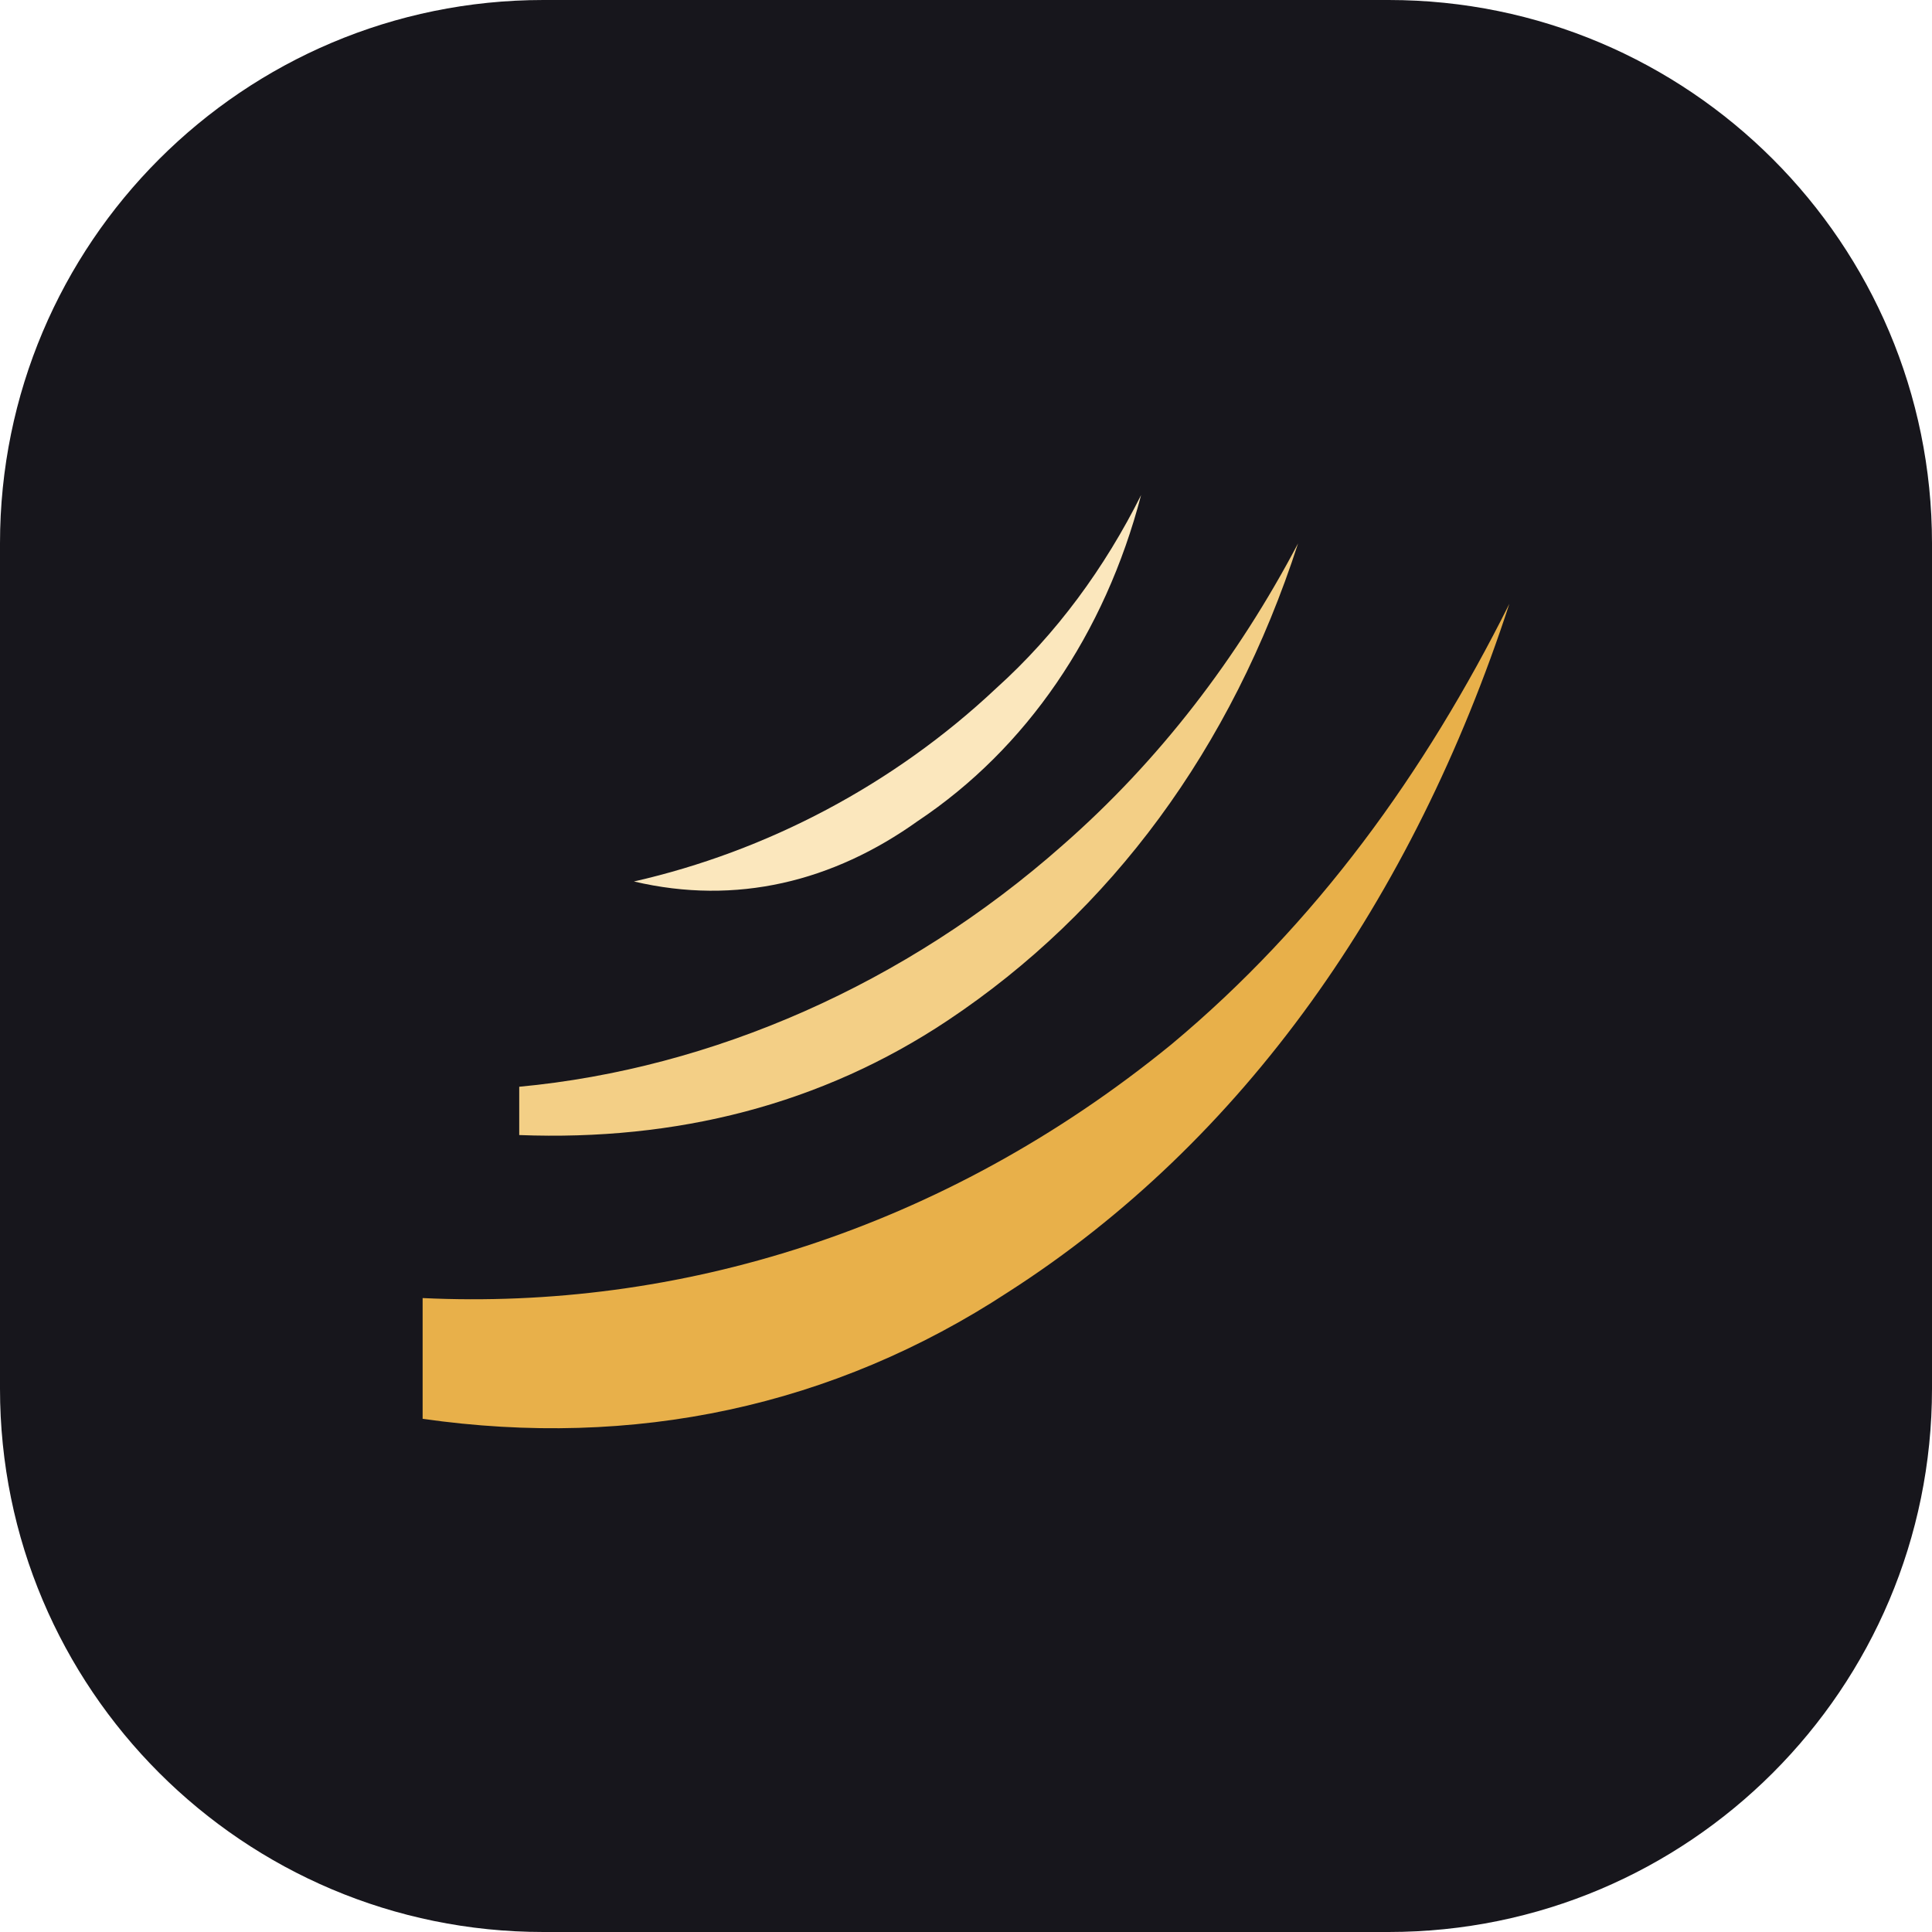
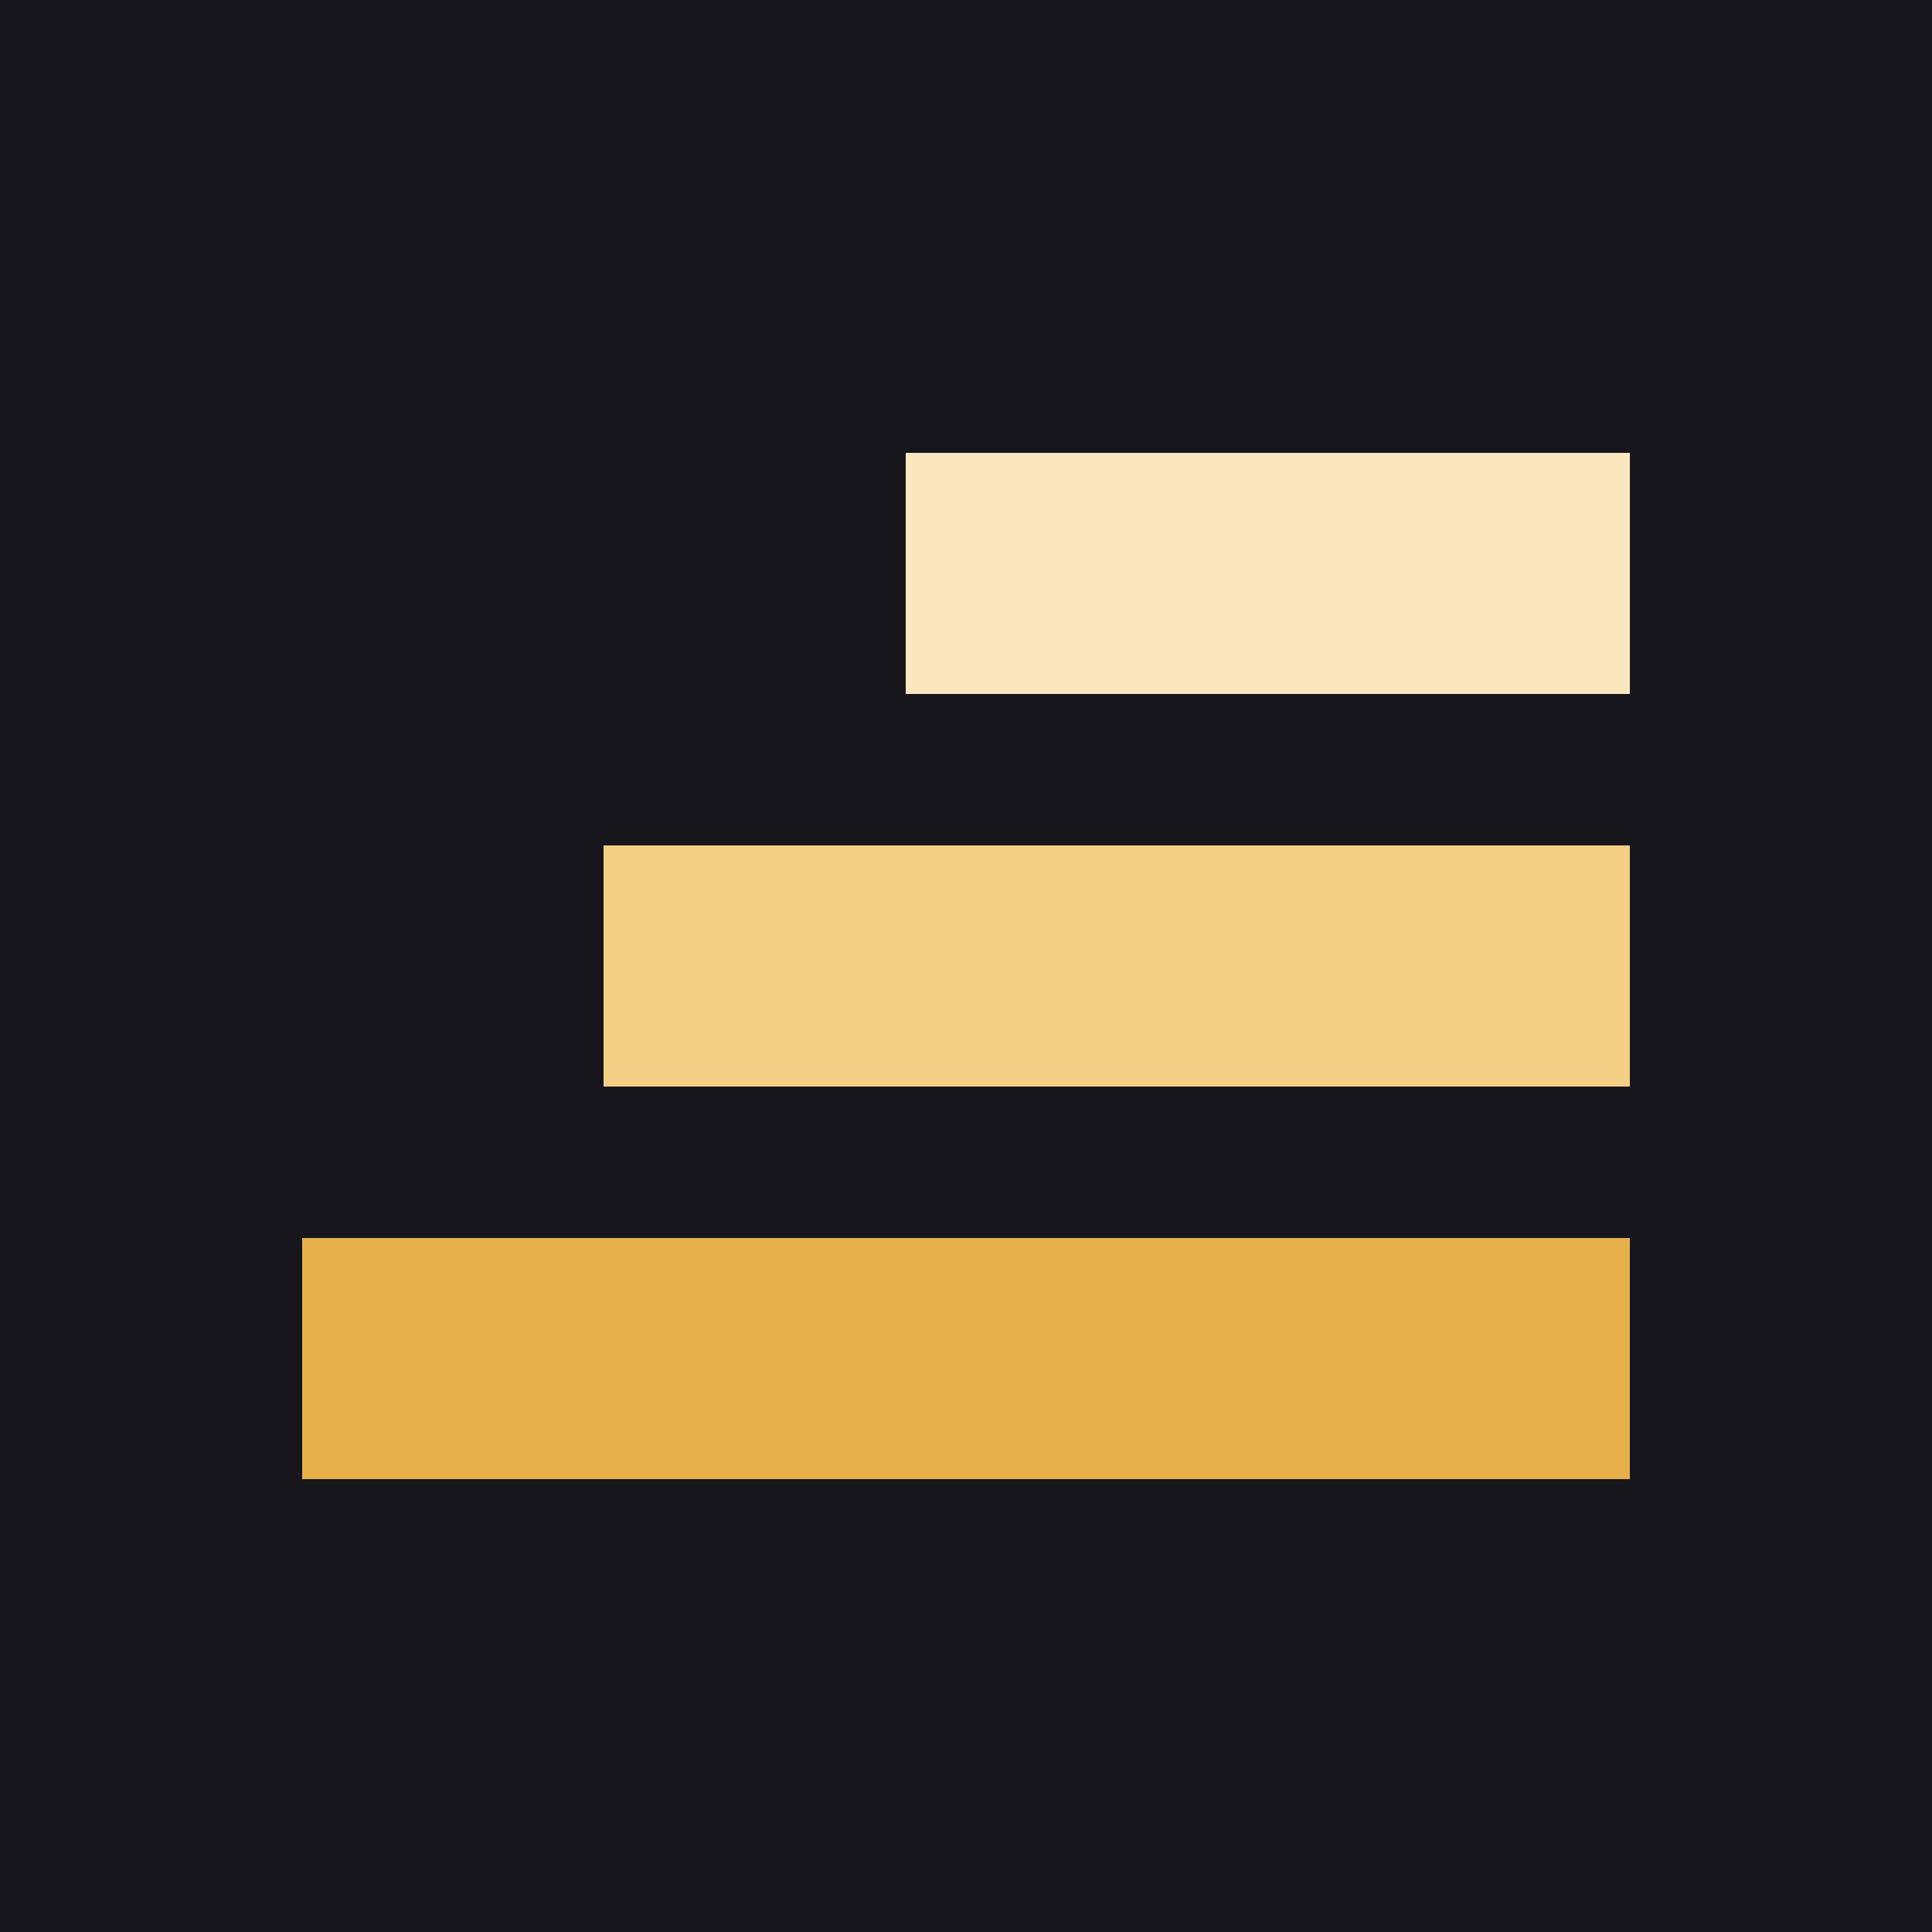
- <svg xmlns="http://www.w3.org/2000/svg" viewBox="0 0 32 32">
-   <rect width="32" height="32" rx="9" fill="#17161c" />
-   <path d="M7 21.5c4.2.2 8.6-1.1 12.4-4.2 2.4-2 4.2-4.5 5.6-7.3-1.6 4.9-4.4 8.9-8.3 11.4-2.9 1.9-6.2 2.6-9.7 2.1z" fill="#e8b04a" />
-   <path d="M8.6 18c3.2-.3 6.4-1.7 9-4 1.6-1.4 2.9-3.1 3.9-5-1.1 3.4-3.1 6.1-5.8 7.9-2.1 1.4-4.5 2-7.1 1.9z" fill="#f3cf86" />
-   <path d="M10.5 14.6c2.2-.5 4.3-1.6 6-3.2 1-.9 1.8-2 2.4-3.2-.6 2.3-1.9 4.2-3.7 5.4-1.4 1-3 1.4-4.7 1z" fill="#fbe7bd" />
+ <svg xmlns="http://www.w3.org/2000/svg" viewBox="0 0 32 32" shape-rendering="crispEdges">
+   <rect width="32" height="32" fill="#17161c" />
+   <path d="M5 20.5h22v4H5z" fill="#e8b04a" />
+   <path d="M10 14h17v4H10z" fill="#f3cf86" />
+   <path d="M15 7.5h12v4H15z" fill="#fbe7bd" />
</svg>
